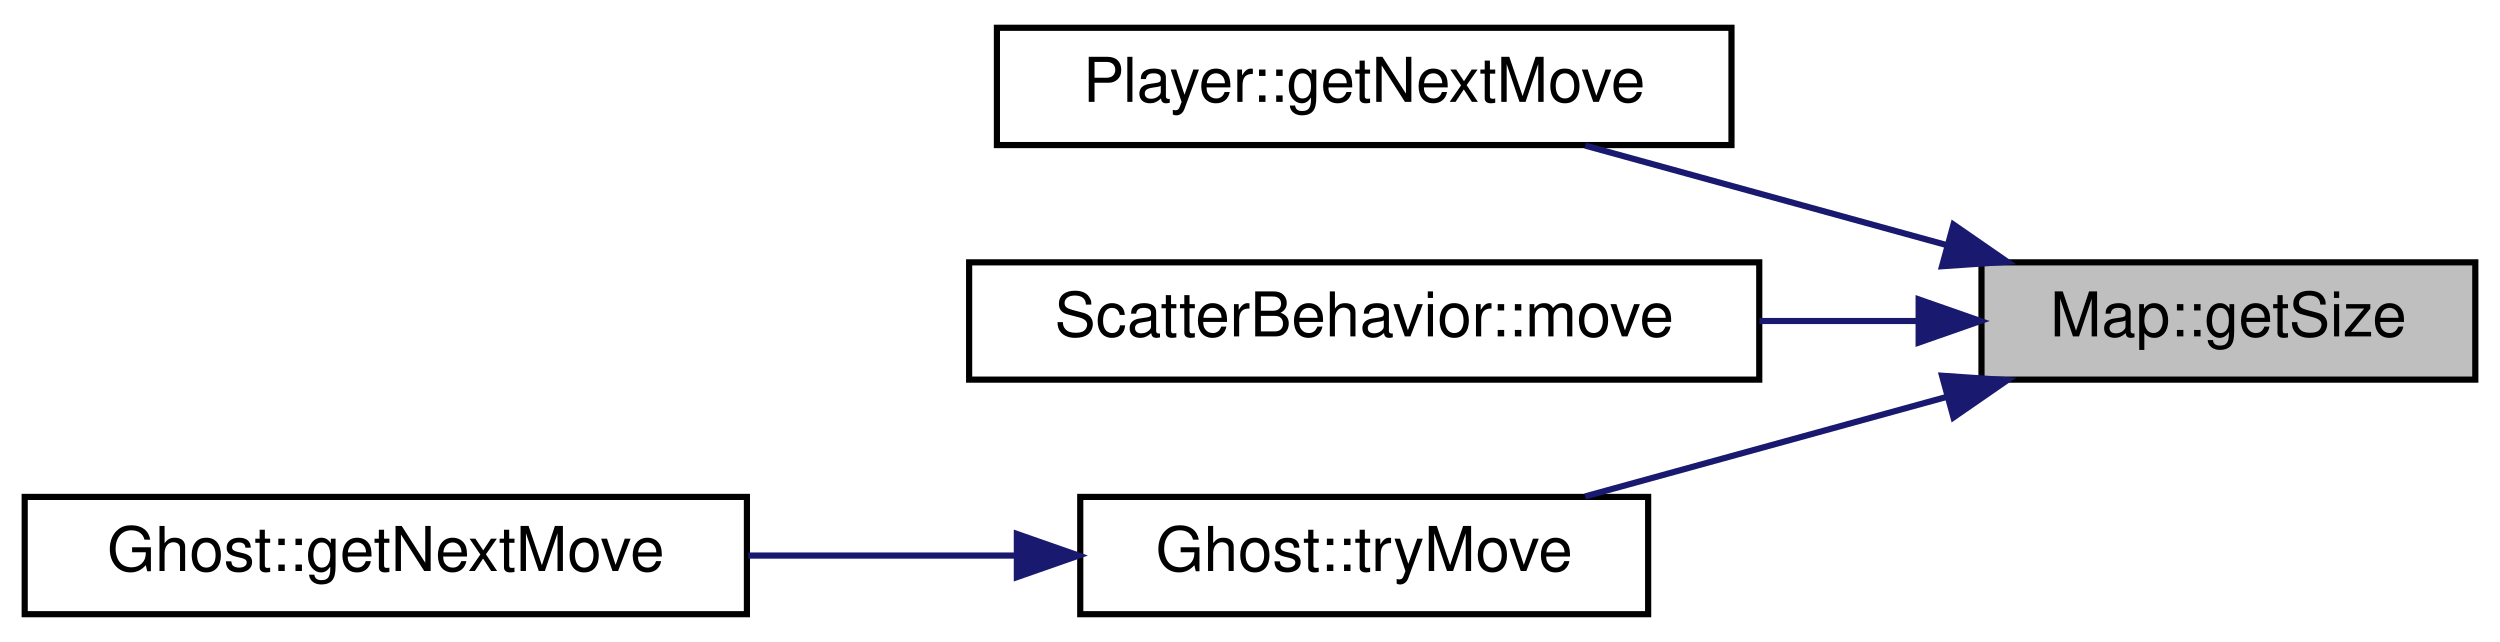
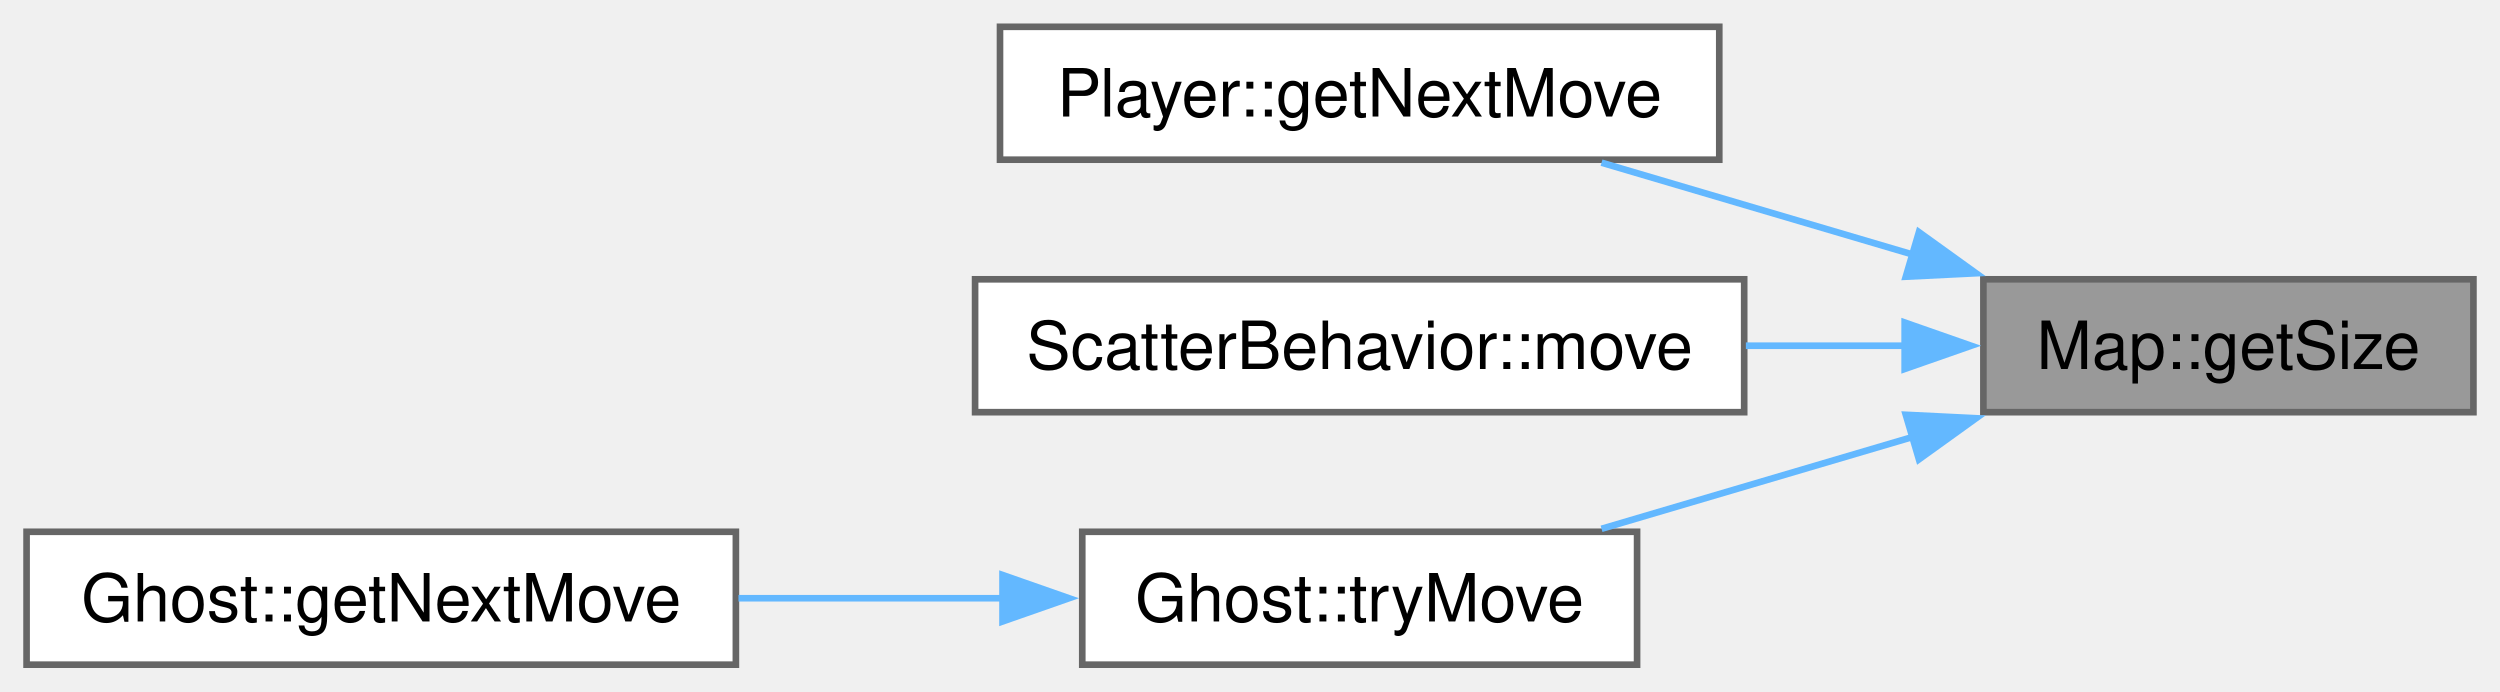
- <svg xmlns="http://www.w3.org/2000/svg" xmlns:xlink="http://www.w3.org/1999/xlink" width="405pt" height="104pt" viewBox="0.00 0.00 405.00 104.00">
+ <svg xmlns="http://www.w3.org/2000/svg" xmlns:xlink="http://www.w3.org/1999/xlink" width="376pt" height="104pt" viewBox="0.00 0.00 376.25 104.00">
  <g id="graph0" class="graph" transform="scale(1 1) rotate(0) translate(4 100)">
-     <polygon fill="white" stroke="transparent" points="-4,4 -4,-100 401,-100 401,4 -4,4" />
-     <g id="node1" class="node">
-       <g id="a_node1">
+     <g id="Node000001" class="node">
+       <g id="a_Node000001">
        <a xlink:title="Gets the map size.">
-           <polygon fill="#bfbfbf" stroke="black" points="317,-38.5 317,-57.5 397,-57.5 397,-38.5 317,-38.5" />
-           <text text-anchor="middle" x="357" y="-45.5" font-family="Helvetica,sans-Serif" font-size="10.00">Map::getSize</text>
+           <polygon fill="#999999" stroke="#666666" points="368.25,-58 294.5,-58 294.5,-38 368.25,-38 368.25,-58" />
+           <text text-anchor="middle" x="331.38" y="-44.5" font-family="Helvetica,sans-Serif" font-size="10.00">Map::getSize</text>
        </a>
      </g>
    </g>
-     <g id="node2" class="node">
-       <g id="a_node2">
+     <g id="Node000002" class="node">
+       <g id="a_Node000002">
        <a xlink:href="classPlayer.html#aa4002becf320cc56377ecda8622a1ba3" target="_top" xlink:title="Returns the calculated next move of the object.">
-           <polygon fill="white" stroke="black" points="157.5,-76.5 157.5,-95.5 276.5,-95.5 276.5,-76.5 157.5,-76.5" />
-           <text text-anchor="middle" x="217" y="-83.5" font-family="Helvetica,sans-Serif" font-size="10.00">Player::getNextMove</text>
+           <polygon fill="white" stroke="#666666" points="254.75,-96 146.5,-96 146.5,-76 254.75,-76 254.75,-96" />
+           <text text-anchor="middle" x="200.62" y="-82.5" font-family="Helvetica,sans-Serif" font-size="10.00">Player::getNextMove</text>
        </a>
      </g>
    </g>
-     <g id="edge1" class="edge">
-       <path fill="none" stroke="midnightblue" d="M311.53,-60.25C292.51,-65.48 270.62,-71.51 252.81,-76.41" />
-       <polygon fill="midnightblue" stroke="midnightblue" points="312.46,-63.62 321.18,-57.59 310.61,-56.87 312.46,-63.62" />
-     </g>
-     <g id="node3" class="node">
-       <g id="a_node3">
-         <a xlink:href="structScatterBehavior.html#abf893e24e51acddd4c3e1cd57e262762" target="_top" xlink:title="Gets the ideal direction to move the enemy.">
-           <polygon fill="white" stroke="black" points="153,-38.5 153,-57.5 281,-57.5 281,-38.5 153,-38.5" />
-           <text text-anchor="middle" x="217" y="-45.5" font-family="Helvetica,sans-Serif" font-size="10.00">ScatterBehavior::move</text>
+     <g id="edge1_Node000001_Node000002" class="edge">
+       <g id="a_edge1_Node000001_Node000002">
+         <a xlink:title=" ">
+           <path fill="none" stroke="#63b8ff" d="M283.92,-61.71C268.47,-66.27 251.51,-71.28 237.03,-75.55" />
+           <polygon fill="#63b8ff" stroke="#63b8ff" points="284.8,-65.1 293.4,-58.91 282.82,-58.39 284.8,-65.1" />
        </a>
      </g>
    </g>
-     <g id="edge2" class="edge">
-       <path fill="none" stroke="midnightblue" d="M306.59,-48C298.3,-48 289.6,-48 281.03,-48" />
-       <polygon fill="midnightblue" stroke="midnightblue" points="306.82,-51.5 316.82,-48 306.82,-44.5 306.82,-51.5" />
-     </g>
-     <g id="node4" class="node">
-       <g id="a_node4">
-         <a xlink:href="classGhost.html#a148ba3ee3c09025057a85025e2b74f81" target="_top" xlink:title=" ">
-           <polygon fill="white" stroke="black" points="171,-0.5 171,-19.5 263,-19.5 263,-0.5 171,-0.5" />
-           <text text-anchor="middle" x="217" y="-7.5" font-family="Helvetica,sans-Serif" font-size="10.00">Ghost::tryMove</text>
+     <g id="Node000003" class="node">
+       <g id="a_Node000003">
+         <a xlink:href="structScatterBehavior.html#abf893e24e51acddd4c3e1cd57e262762" target="_top" xlink:title="Gets the ideal direction to move the enemy.">
+           <polygon fill="white" stroke="#666666" points="258.5,-58 142.75,-58 142.75,-38 258.5,-38 258.5,-58" />
+           <text text-anchor="middle" x="200.62" y="-44.5" font-family="Helvetica,sans-Serif" font-size="10.00">ScatterBehavior::move</text>
        </a>
      </g>
    </g>
-     <g id="edge3" class="edge">
-       <path fill="none" stroke="midnightblue" d="M311.53,-35.75C292.51,-30.52 270.62,-24.49 252.81,-19.59" />
-       <polygon fill="midnightblue" stroke="midnightblue" points="310.61,-39.13 321.18,-38.41 312.46,-32.38 310.61,-39.13" />
-     </g>
-     <g id="node5" class="node">
-       <g id="a_node5">
-         <a xlink:href="classGhost.html#a8f00182b9e19aec6cab0f795ee8dd5ae" target="_top" xlink:title="Returns the calculated next move of the object.">
-           <polygon fill="white" stroke="black" points="0,-0.5 0,-19.5 117,-19.5 117,-0.5 0,-0.5" />
-           <text text-anchor="middle" x="58.5" y="-7.5" font-family="Helvetica,sans-Serif" font-size="10.00">Ghost::getNextMove</text>
+     <g id="edge2_Node000001_Node000003" class="edge">
+       <g id="a_edge2_Node000001_Node000003">
+         <a xlink:title=" ">
+           <path fill="none" stroke="#63b8ff" d="M282.68,-48C274.88,-48 266.74,-48 258.75,-48" />
+           <polygon fill="#63b8ff" stroke="#63b8ff" points="282.65,-51.5 292.65,-48 282.65,-44.5 282.65,-51.5" />
        </a>
      </g>
    </g>
-     <g id="edge4" class="edge">
-       <path fill="none" stroke="midnightblue" d="M160.7,-10C146.61,-10 131.43,-10 117.22,-10" />
-       <polygon fill="midnightblue" stroke="midnightblue" points="160.73,-13.5 170.73,-10 160.73,-6.5 160.73,-13.5" />
+     <g id="Node000004" class="node">
+       <g id="a_Node000004">
+         <a xlink:href="classGhost.html#a148ba3ee3c09025057a85025e2b74f81" target="_top" xlink:title=" ">
+           <polygon fill="white" stroke="#666666" points="242.38,-20 158.88,-20 158.88,0 242.38,0 242.38,-20" />
+           <text text-anchor="middle" x="200.62" y="-6.5" font-family="Helvetica,sans-Serif" font-size="10.00">Ghost::tryMove</text>
+         </a>
+       </g>
+     </g>
+     <g id="edge3_Node000001_Node000004" class="edge">
+       <g id="a_edge3_Node000001_Node000004">
+         <a xlink:title=" ">
+           <path fill="none" stroke="#63b8ff" d="M283.92,-34.29C268.47,-29.73 251.51,-24.72 237.03,-20.45" />
+           <polygon fill="#63b8ff" stroke="#63b8ff" points="282.82,-37.61 293.4,-37.09 284.8,-30.9 282.82,-37.61" />
+         </a>
+       </g>
+     </g>
+     <g id="Node000005" class="node">
+       <g id="a_Node000005">
+         <a xlink:href="classGhost.html#a8f00182b9e19aec6cab0f795ee8dd5ae" target="_top" xlink:title="Returns the calculated next move of the object.">
+           <polygon fill="white" stroke="#666666" points="106.75,-20 0,-20 0,0 106.75,0 106.75,-20" />
+           <text text-anchor="middle" x="53.38" y="-6.5" font-family="Helvetica,sans-Serif" font-size="10.00">Ghost::getNextMove</text>
+         </a>
+       </g>
+     </g>
+     <g id="edge4_Node000004_Node000005" class="edge">
+       <g id="a_edge4_Node000004_Node000005">
+         <a xlink:title=" ">
+           <path fill="none" stroke="#63b8ff" d="M147.22,-10C134.18,-10 120.2,-10 107.14,-10" />
+           <polygon fill="#63b8ff" stroke="#63b8ff" points="146.88,-13.5 156.88,-10 146.88,-6.5 146.88,-13.5" />
+         </a>
+       </g>
    </g>
  </g>
</svg>
